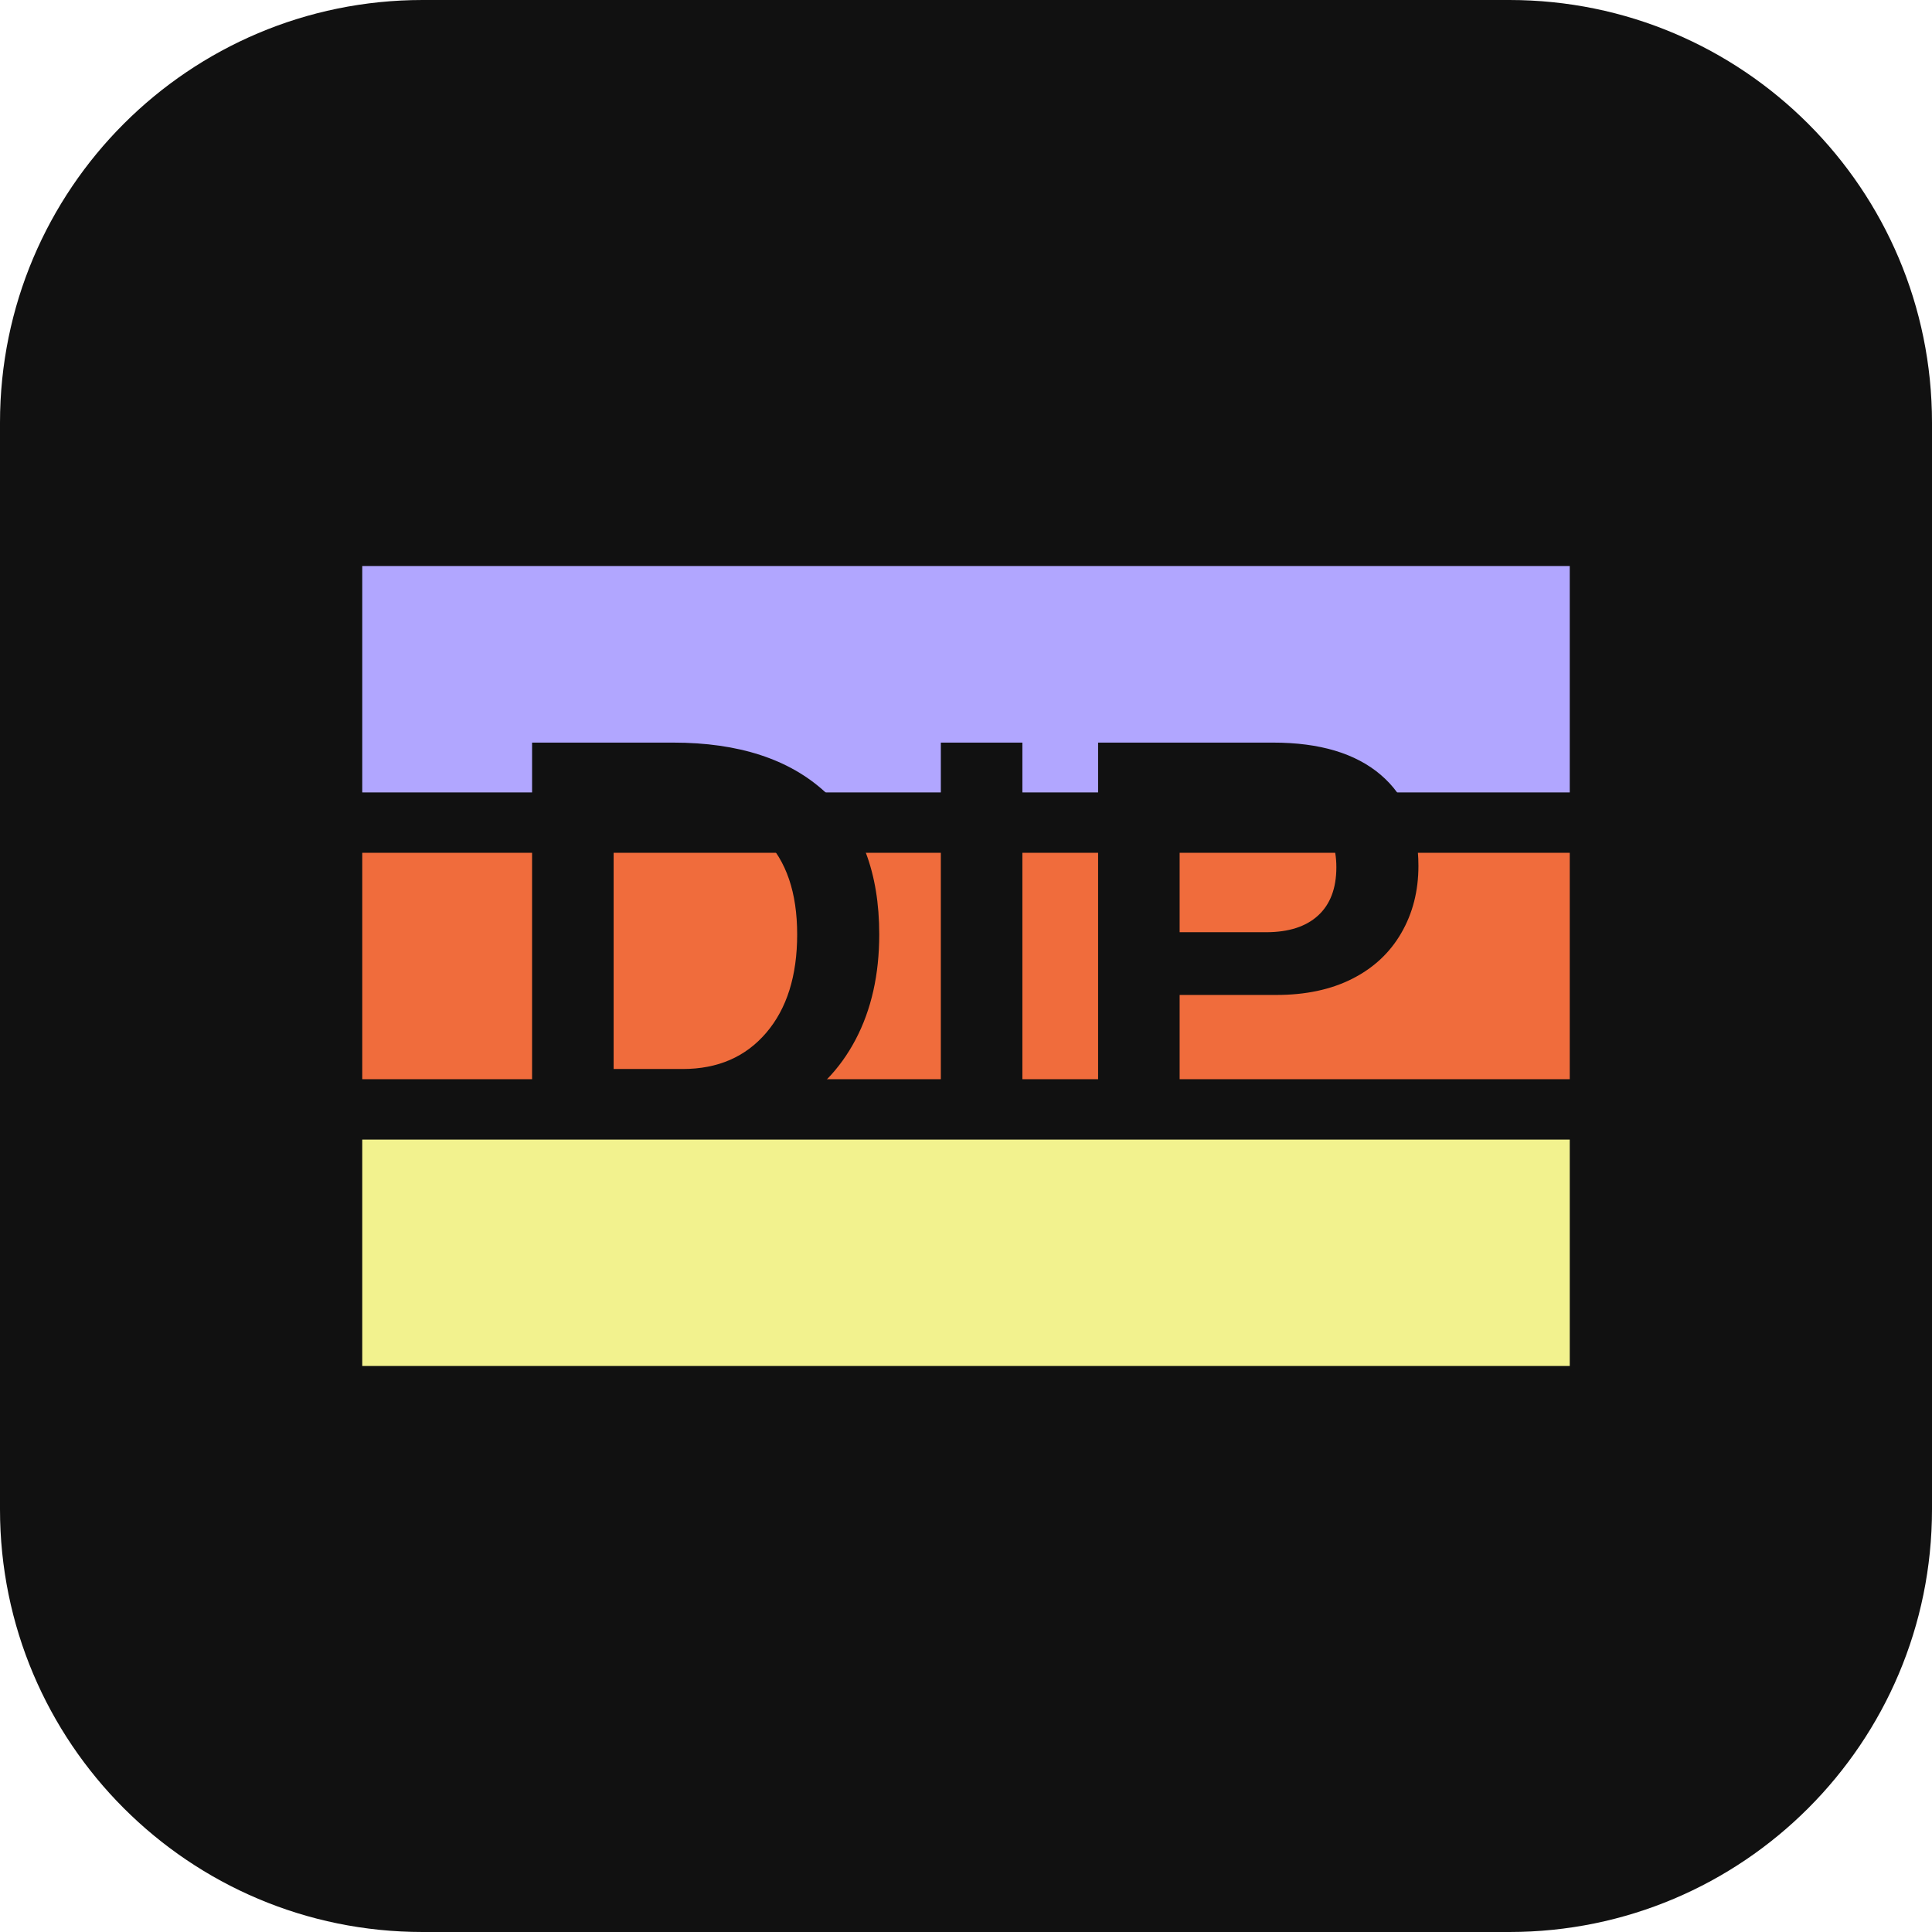
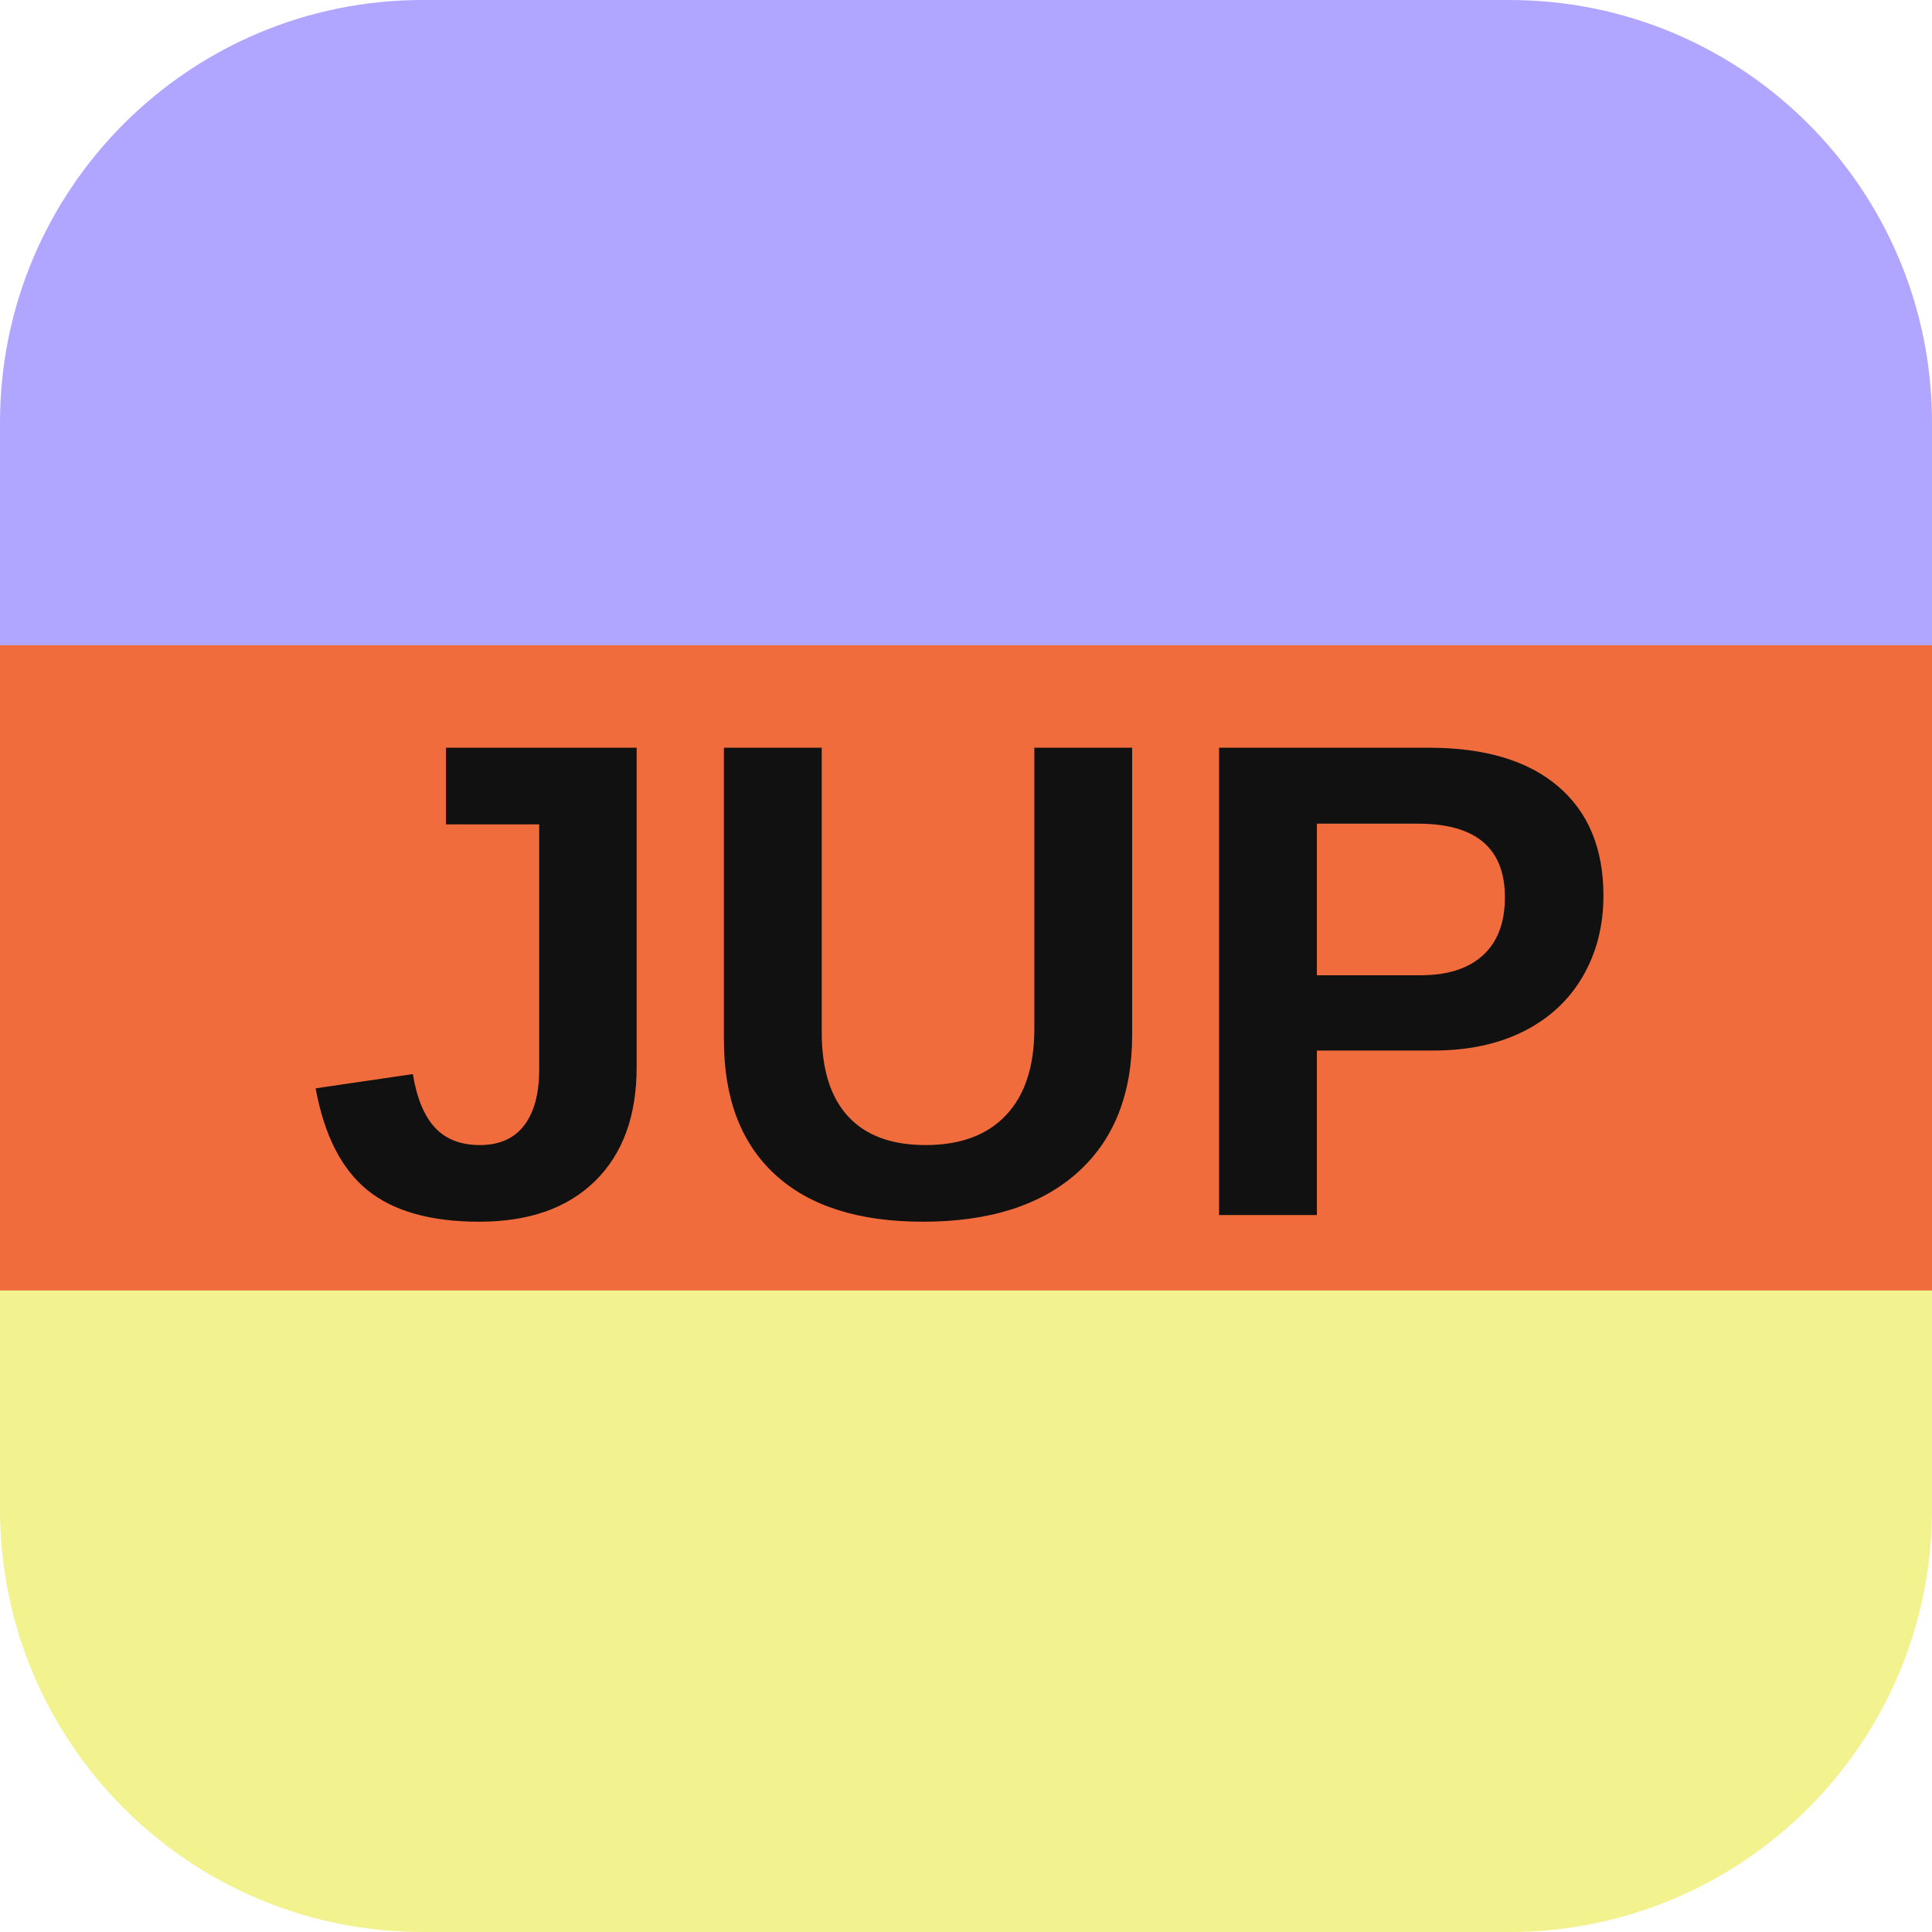
<svg xmlns="http://www.w3.org/2000/svg" viewBox="0 0 512 512">
-   <rect width="512" height="512" rx="112" fill="#111111" />
-   <path d="M96 150h320v60H96z" fill="#B1A6FF" />
-   <path d="M96 226h320v60H96z" fill="#F06C3C" />
-   <path d="M96 302h320v60H96z" fill="#F2F28E" />
-   <text x="256" y="300" font-family="Arial Black, Arial, sans-serif" font-size="150" font-weight="900" text-anchor="middle" fill="#111111">DIP</text>
+   <defs>
+     <clipPath id="r">
+       <rect width="512" height="512" rx="112" />
+     </clipPath>
+   </defs>
+   <g clip-path="url(#r)">
+     <rect width="512" height="171" fill="#B1A6FF" />
+     <rect y="171" width="512" height="171" fill="#F06C3C" />
+     <rect y="342" width="512" height="170" fill="#F2F28E" />
+   </g>
+   <text x="256" y="322" font-family="Arial Black, Arial, sans-serif" font-size="180" font-weight="900" text-anchor="middle" fill="#111111">JUP</text>
</svg>
